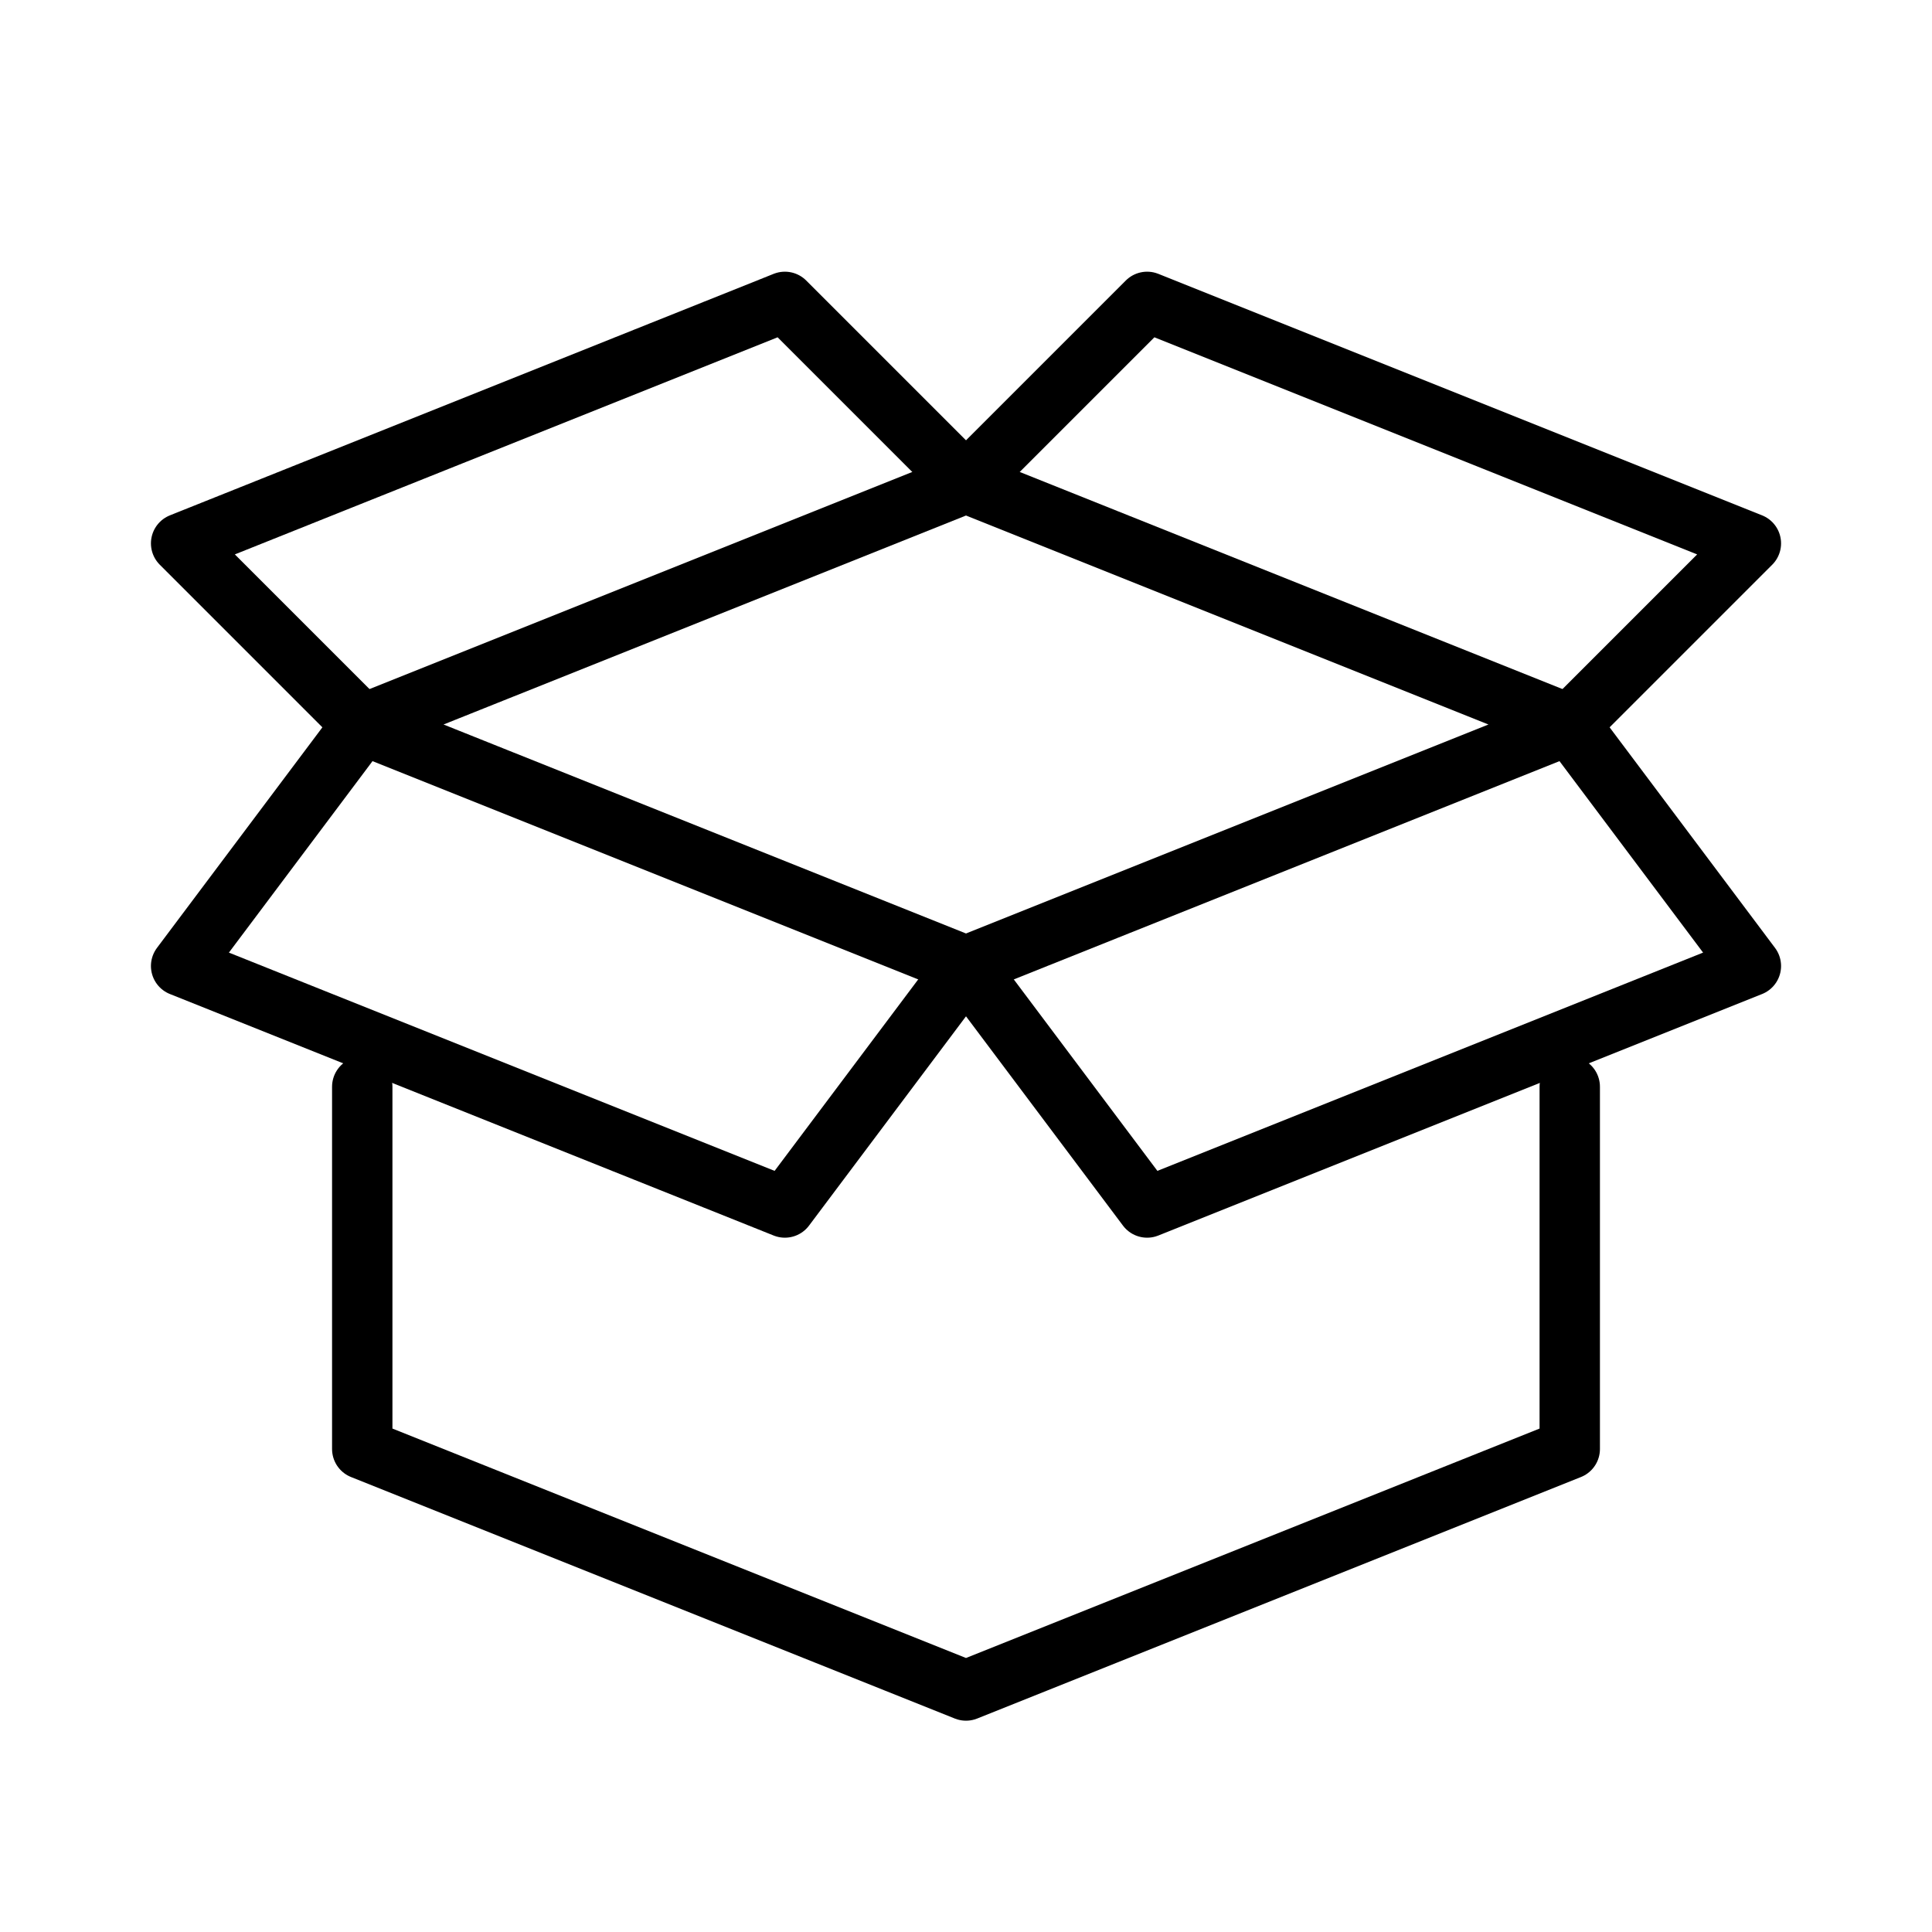
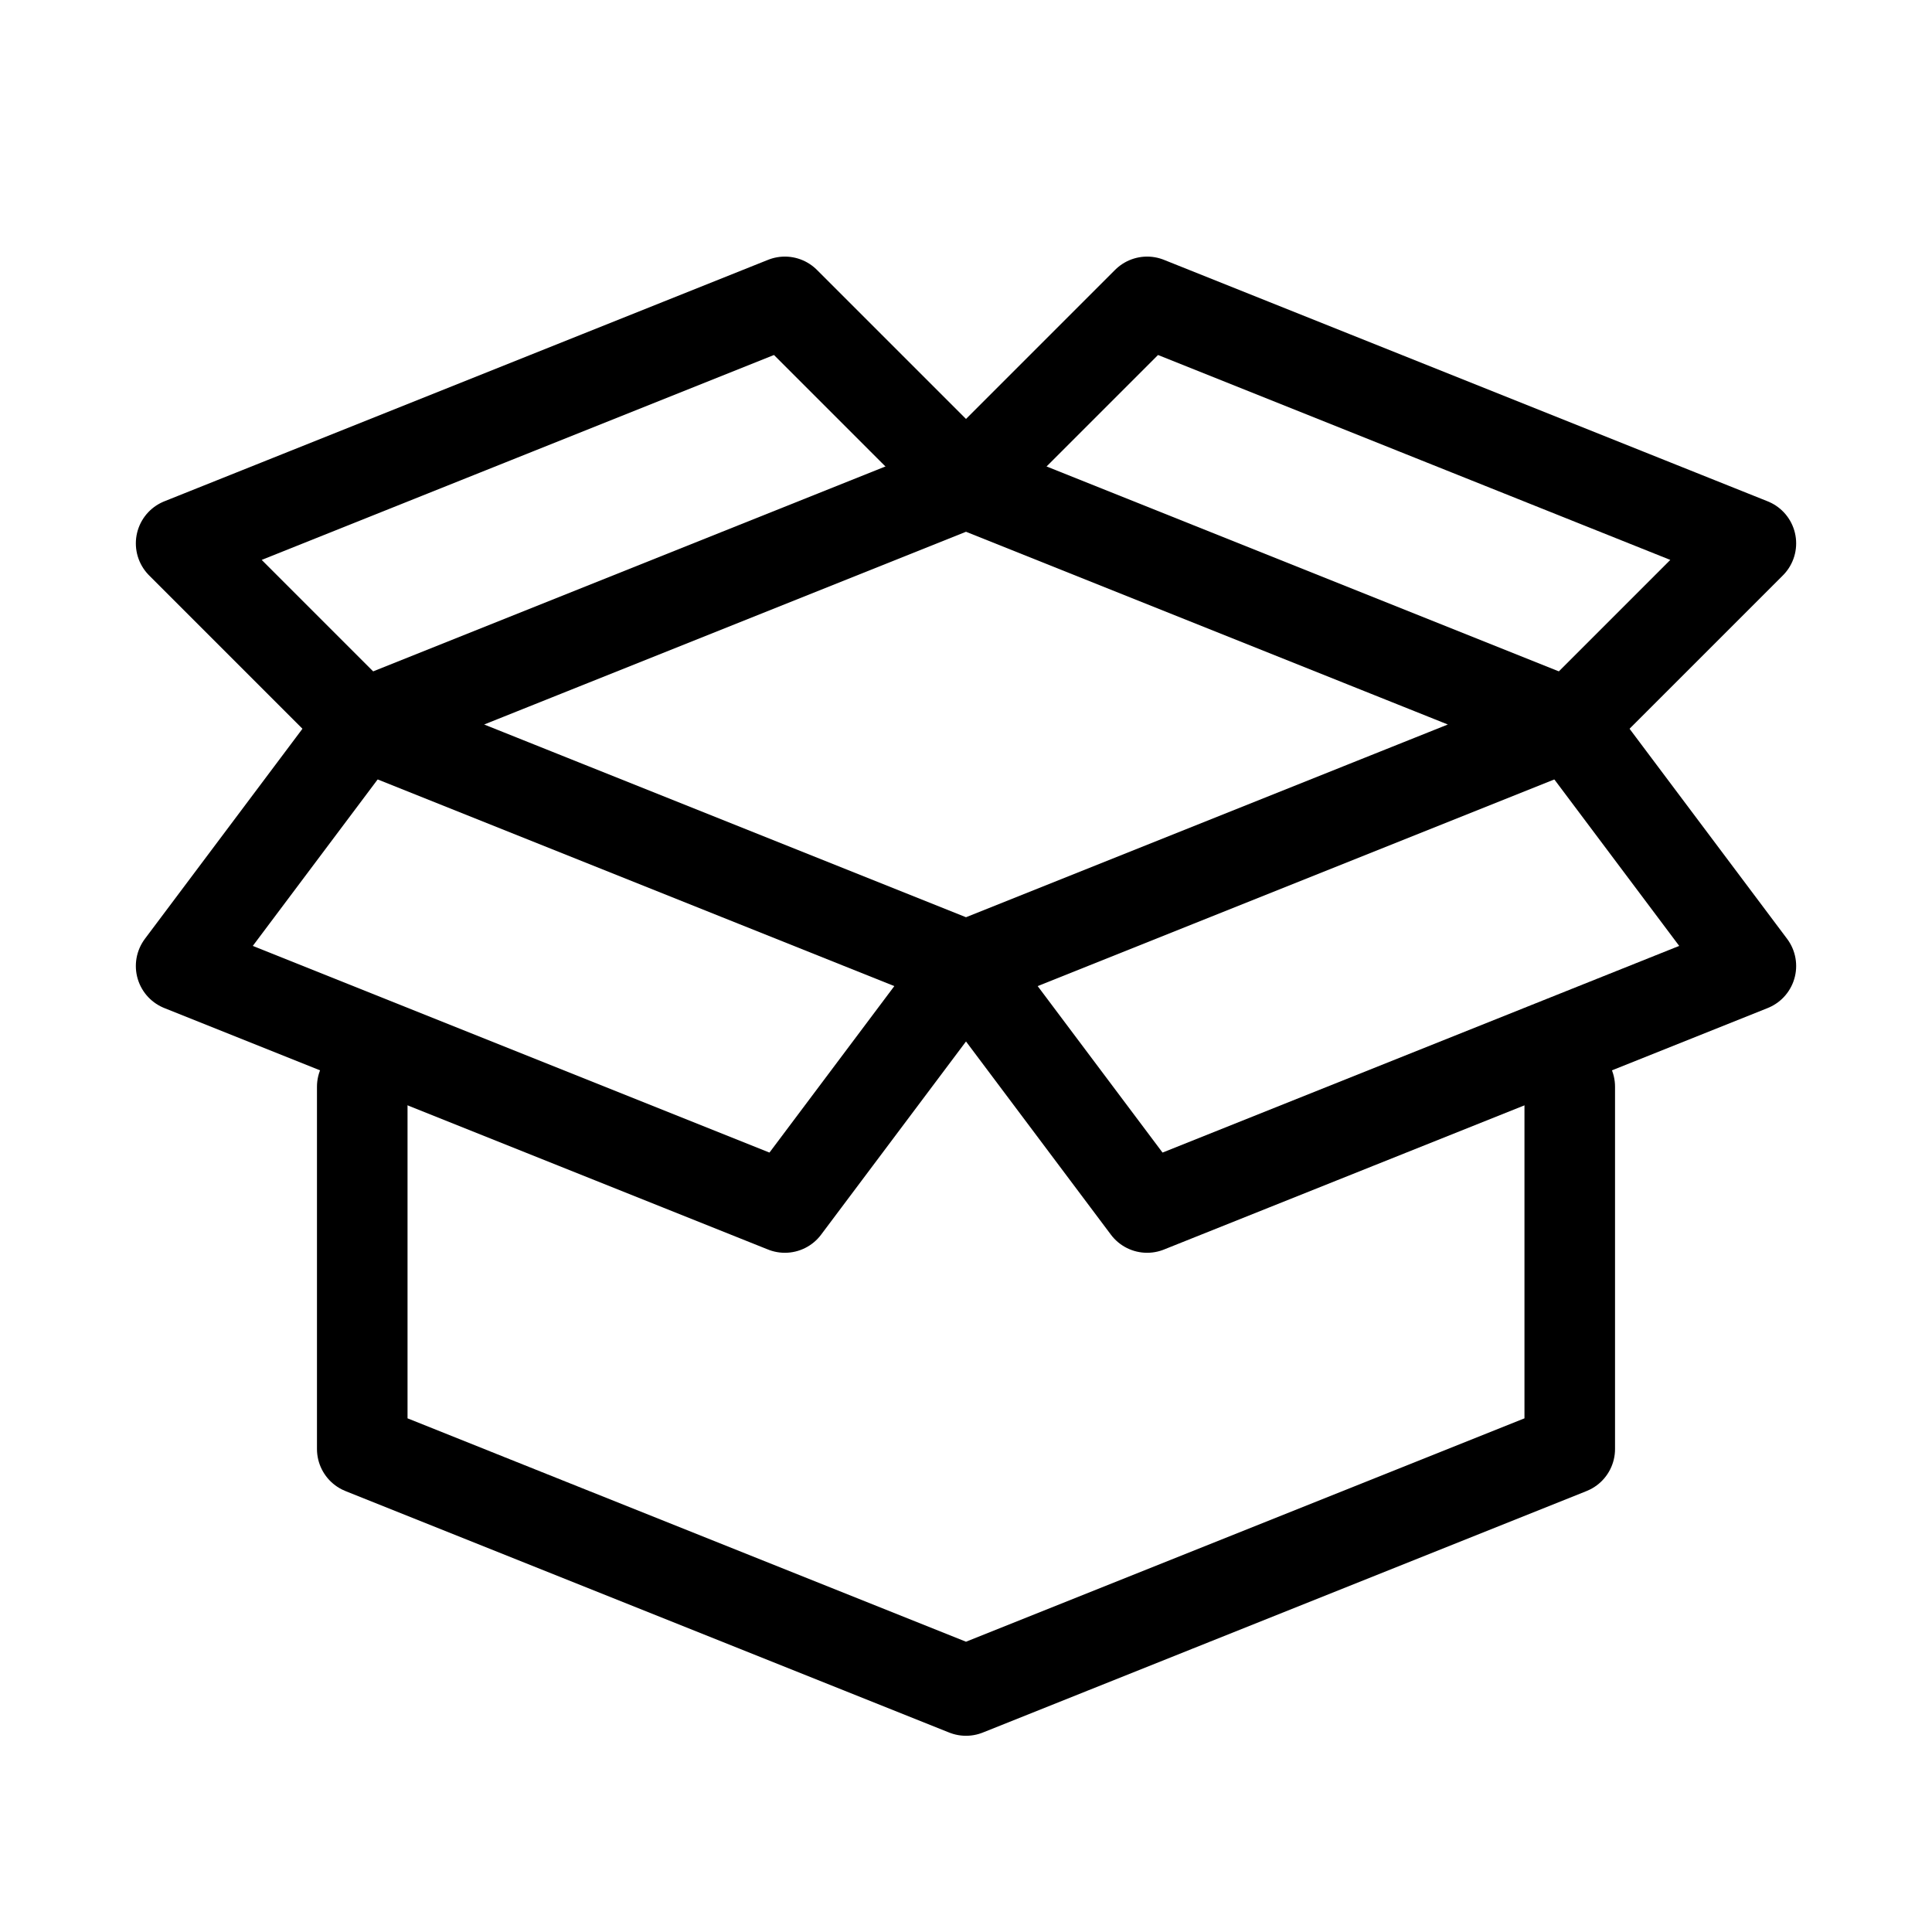
<svg xmlns="http://www.w3.org/2000/svg" version="1.1" id="Icons" viewBox="0 0 32 32" xml:space="preserve">
  <style type="text/css">
- 	.st0{fill:none;stroke:#000000;stroke-width:1;stroke-linecap:round;stroke-linejoin:round;stroke-miterlimit:10;}
+ 	.st0{fill:none;stroke:#000000;stroke-width:1.5;stroke-linecap:round;stroke-linejoin:round;stroke-miterlimit:10;}
		.st1{fill:none;stroke:#000000;stroke-width:2;stroke-linecap:round;stroke-linejoin:round;stroke-miterlimit:10;stroke-dasharray:3;}
	.st2{fill:none;stroke:#000000;stroke-width:2;stroke-linejoin:round;stroke-miterlimit:10;}
	.st3{fill:none;}
</style>
  <polyline class="st0" points="26,18 26,24 16,28 6,24 6,18 " />
  <polygon class="st0" points="6,12 16,8 26,12 16,16 " />
  <polyline class="st0" points="16,8 13,5 3,9 6,12 " />
  <polyline class="st0" points="16,8 19,5 29,9 26,12 " />
  <polyline class="st0" points="6,12 3,16 13,20 16,16 " />
  <polyline class="st0" points="26,12 29,16 19,20 16,16 " />
-   <rect x="-216" y="-504" class="st3" width="536" height="680" />
</svg>
